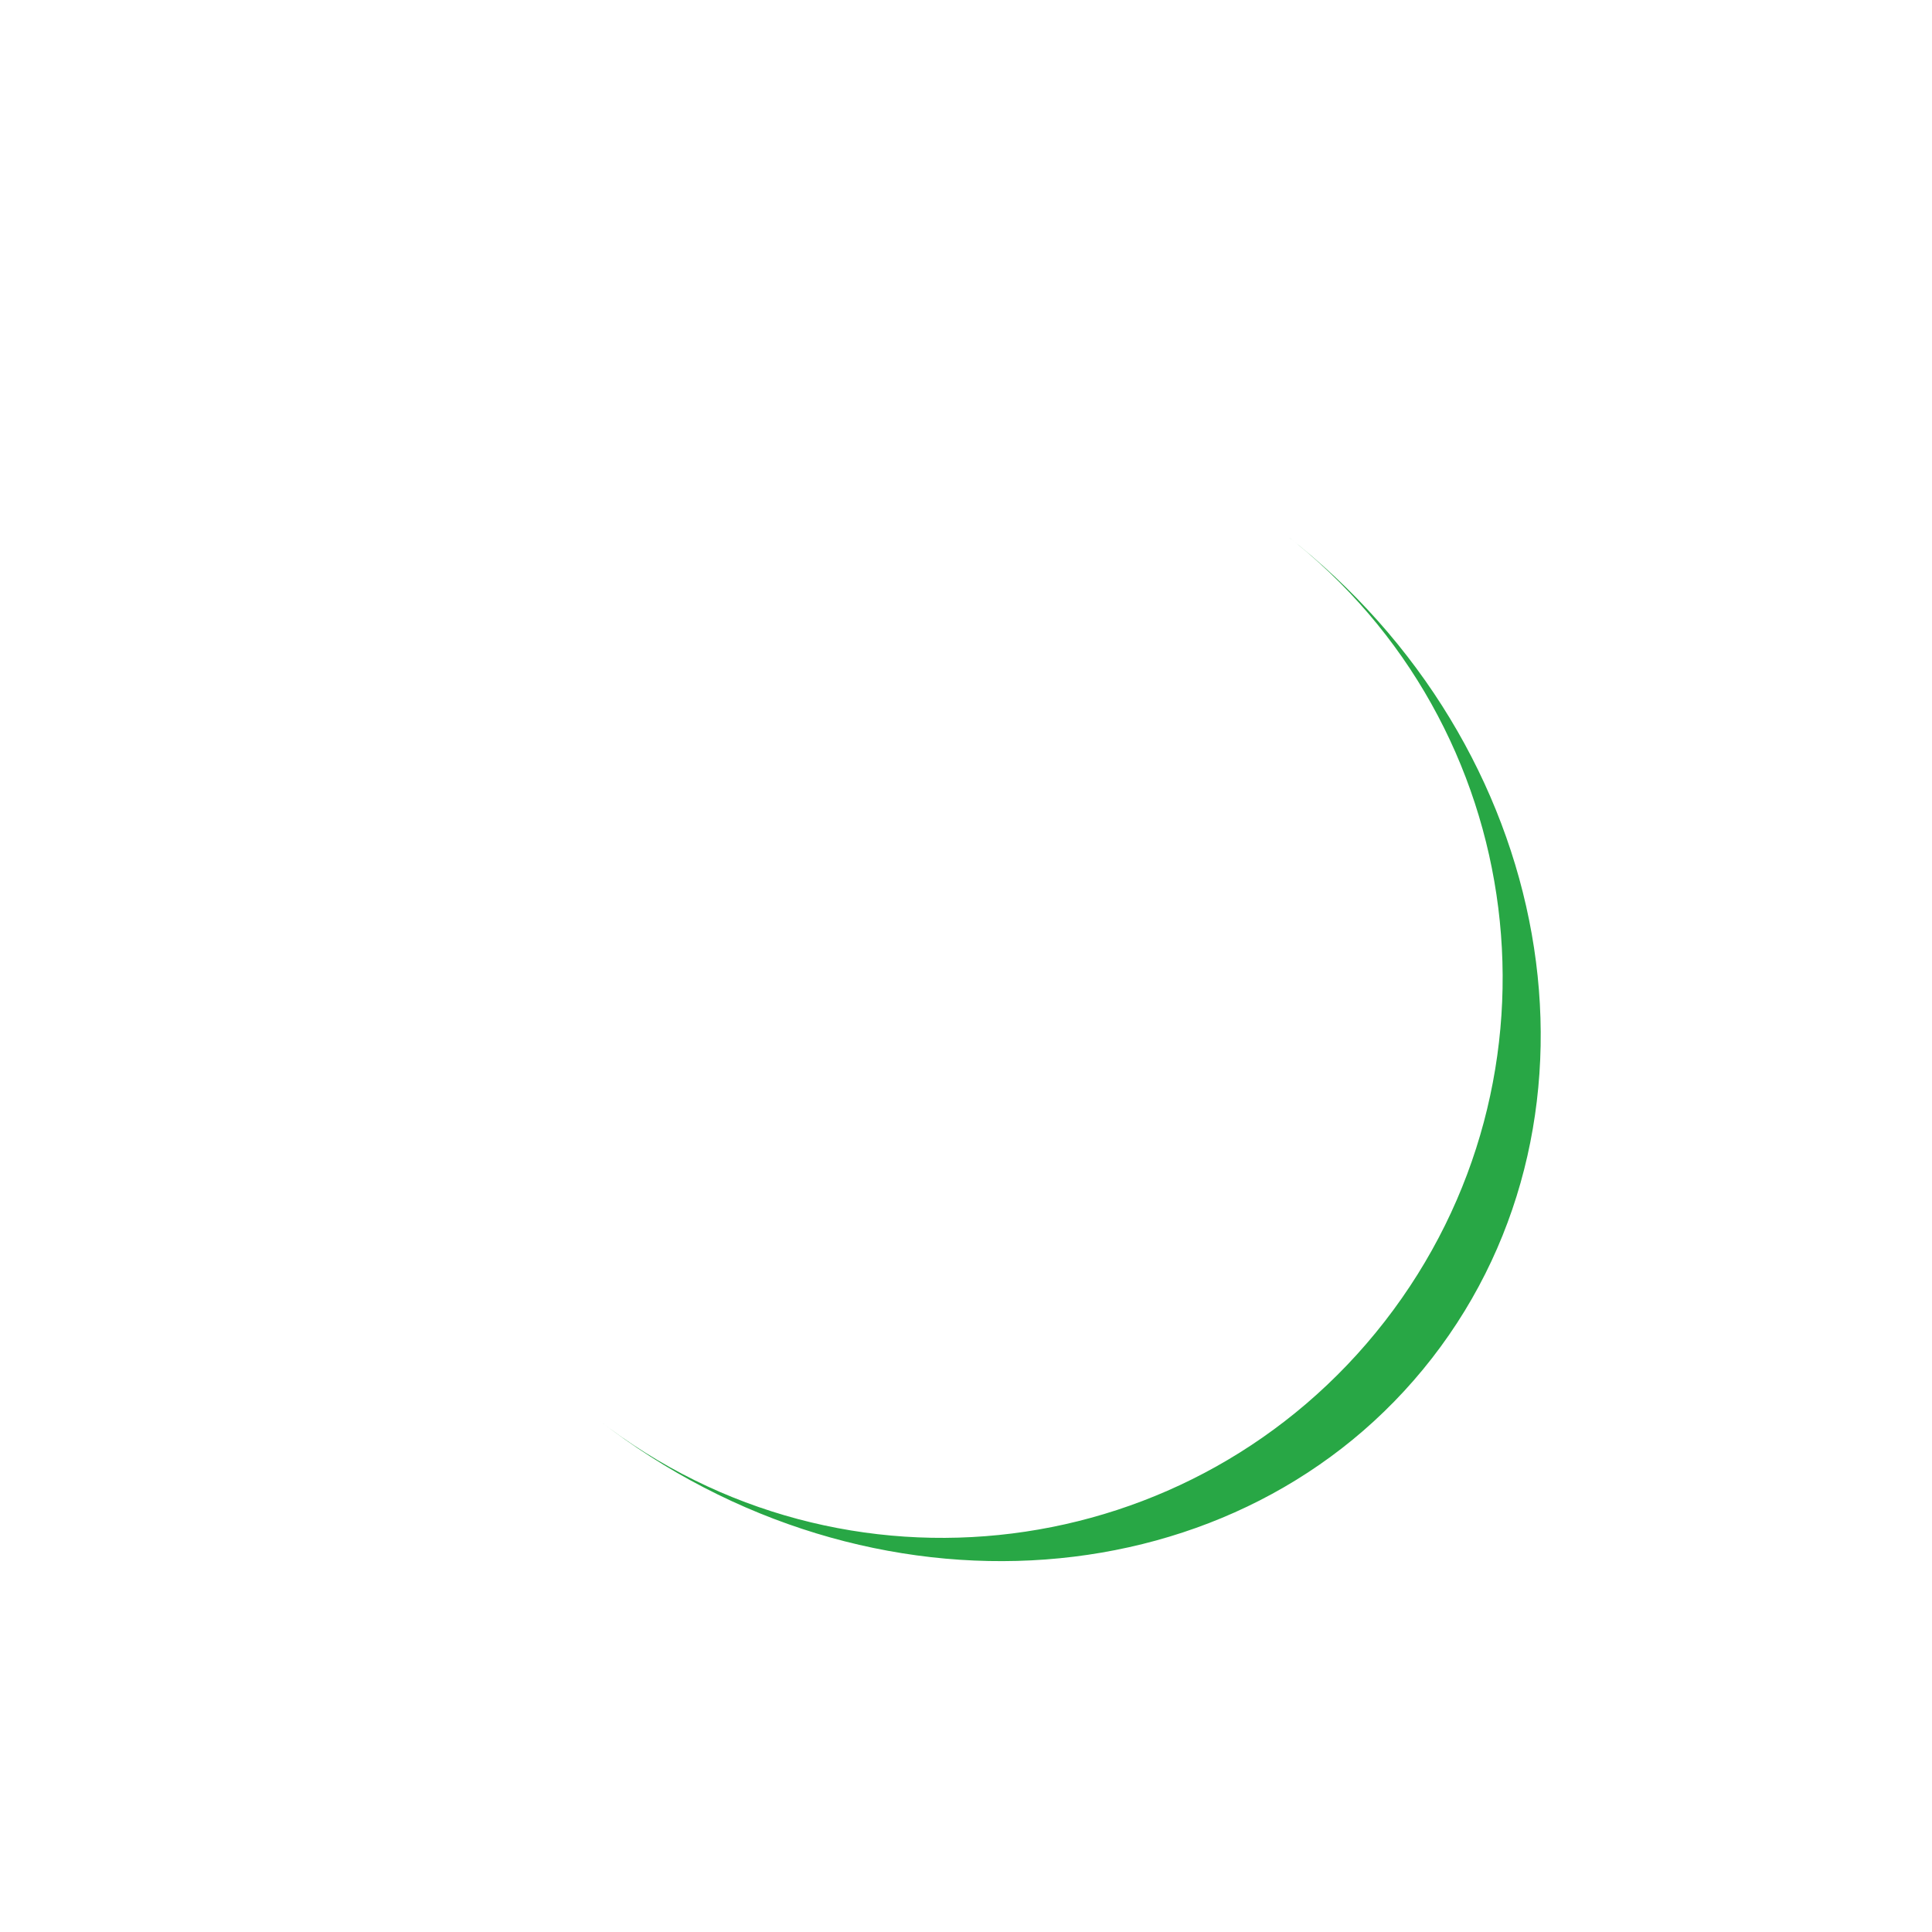
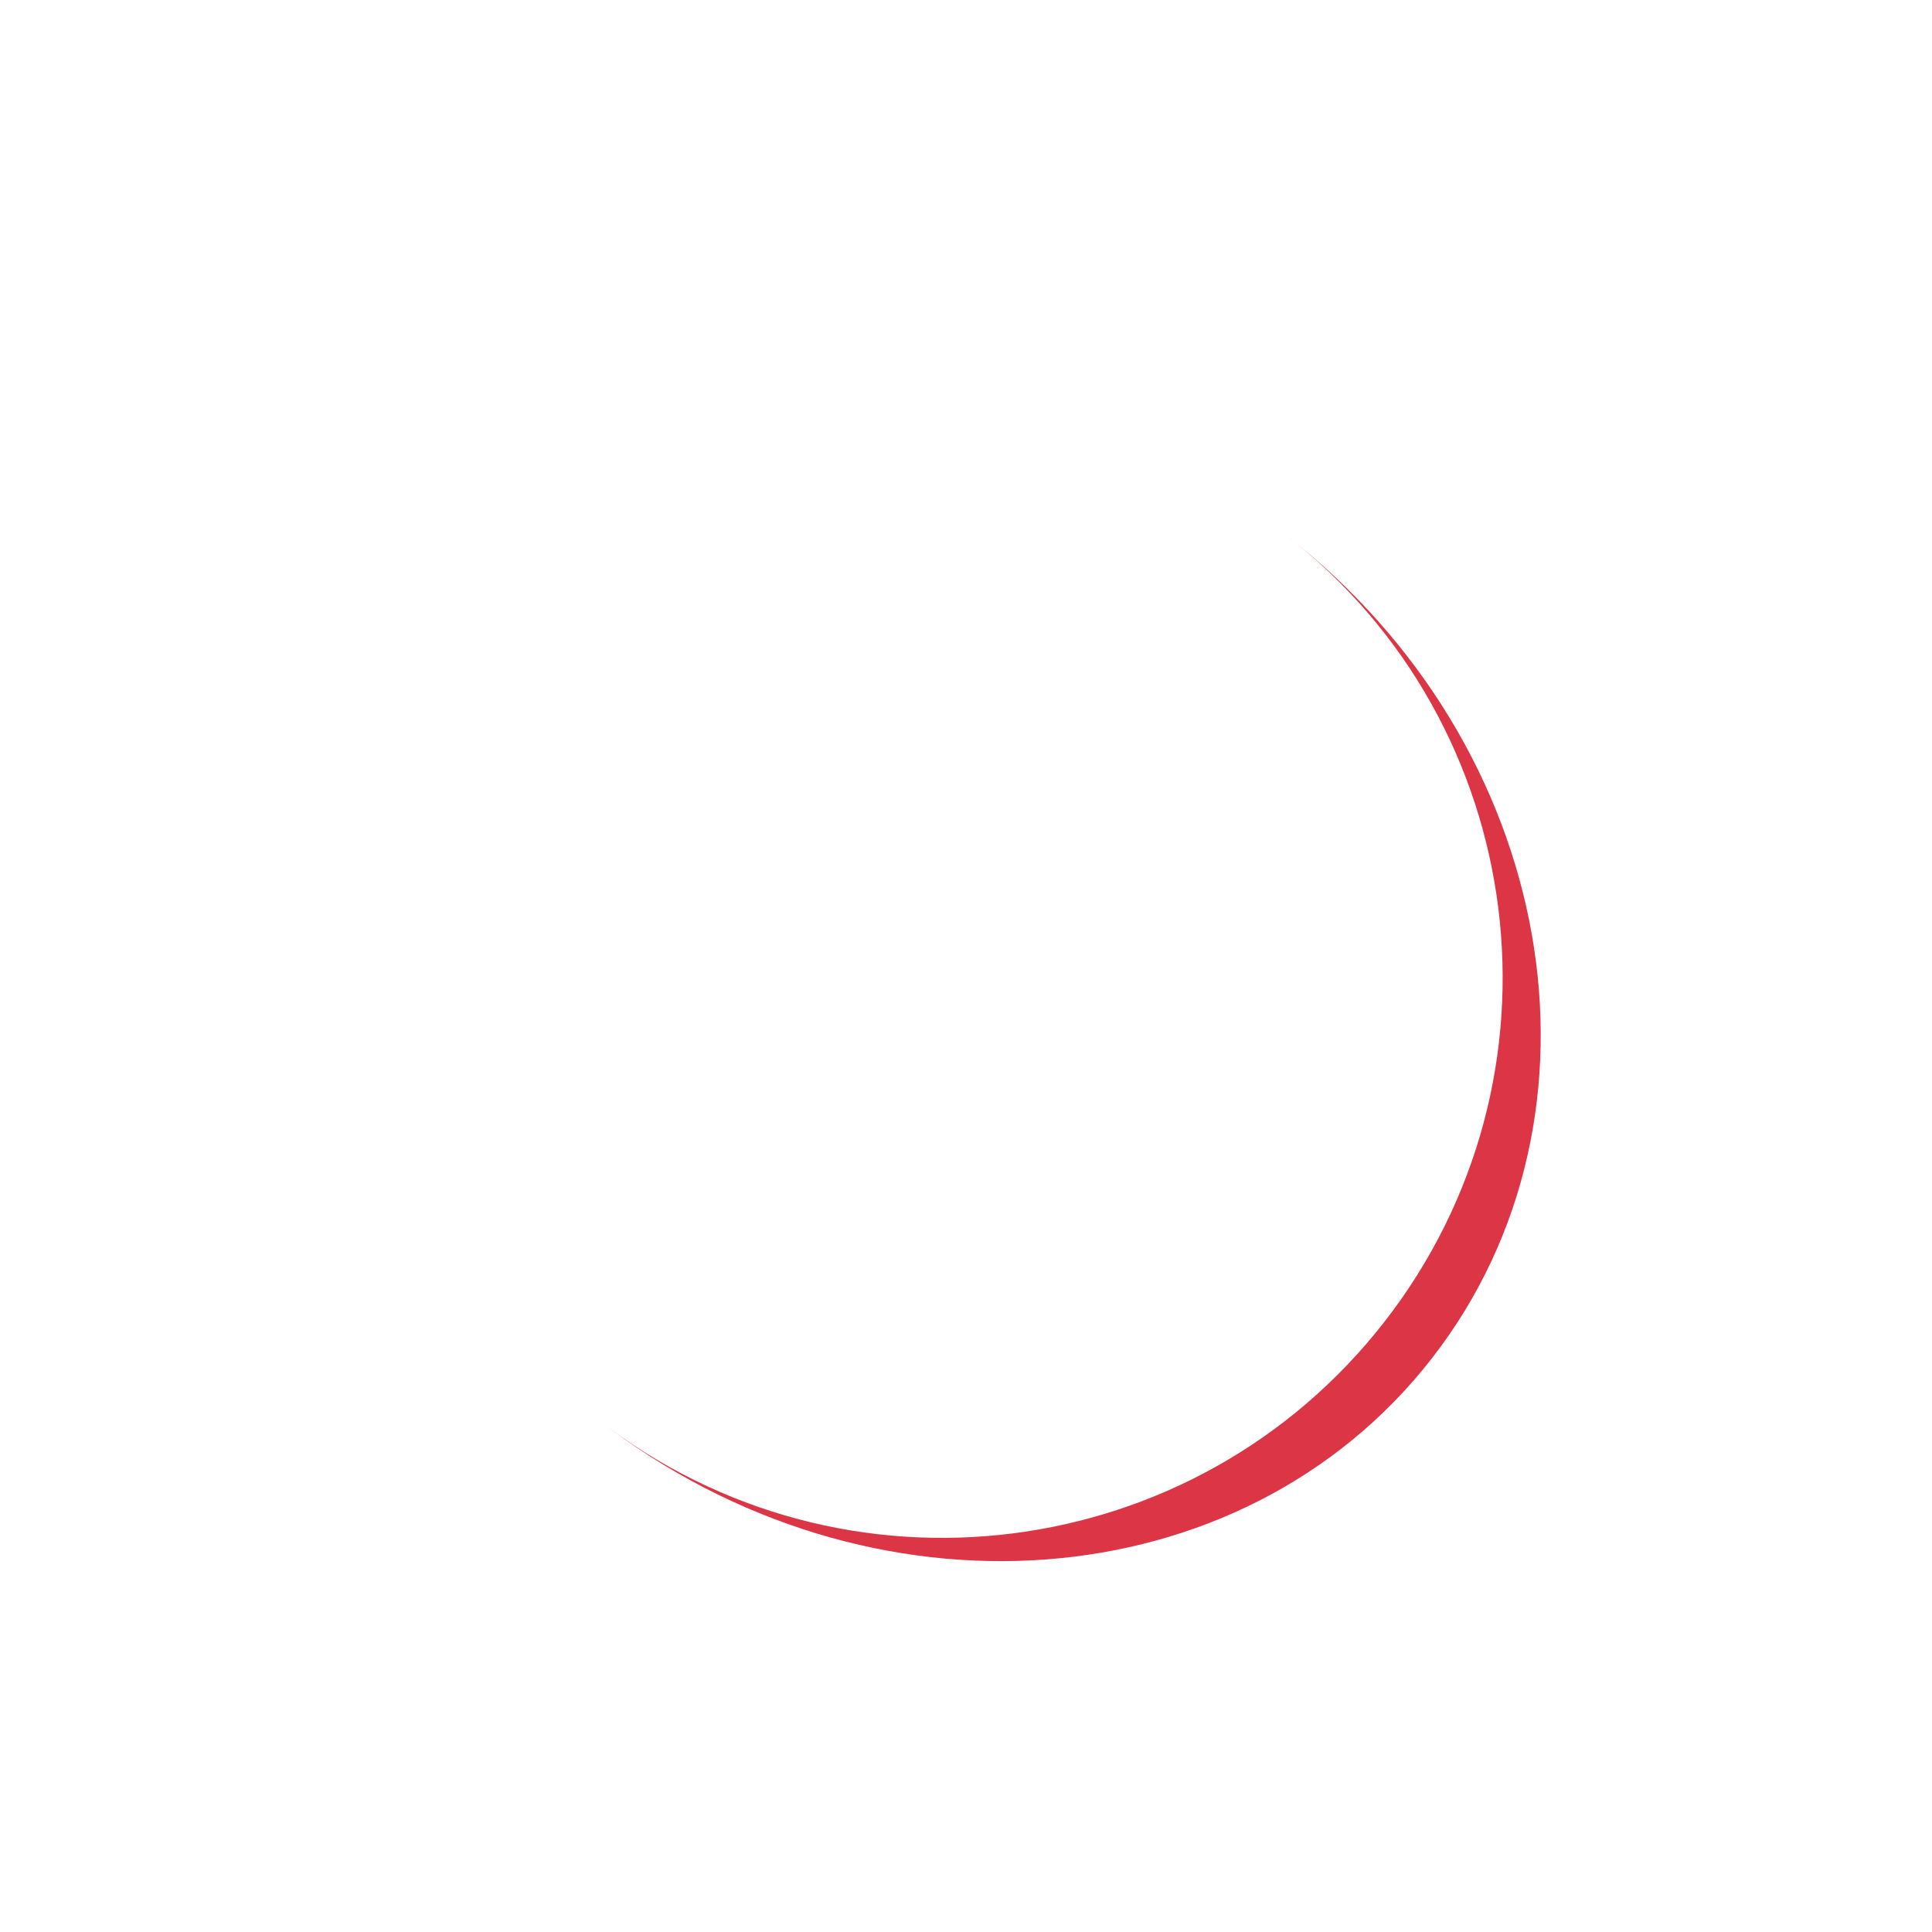
<svg xmlns="http://www.w3.org/2000/svg" style="margin: auto; background: none; display: block; shape-rendering: auto;" width="200px" height="200px" viewBox="0 0 100 100" preserveAspectRatio="xMidYMid">
-   <path d="M21 50A29 29 0 0 0 79 50A29 32.1 0 0 1 21 50" fill="#28a745" stroke="none" transform="rotate(307.854 50 51.55)">
+   <path d="M21 50A29 29 0 0 0 79 50A29 32.1 0 0 1 21 50" fill="#dc3545" stroke="none" transform="rotate(307.854 50 51.55)">
    <animateTransform attributeName="transform" type="rotate" dur="0.294s" repeatCount="indefinite" keyTimes="0;1" values="0 50 51.55;360 50 51.55" />
  </path>
</svg>
